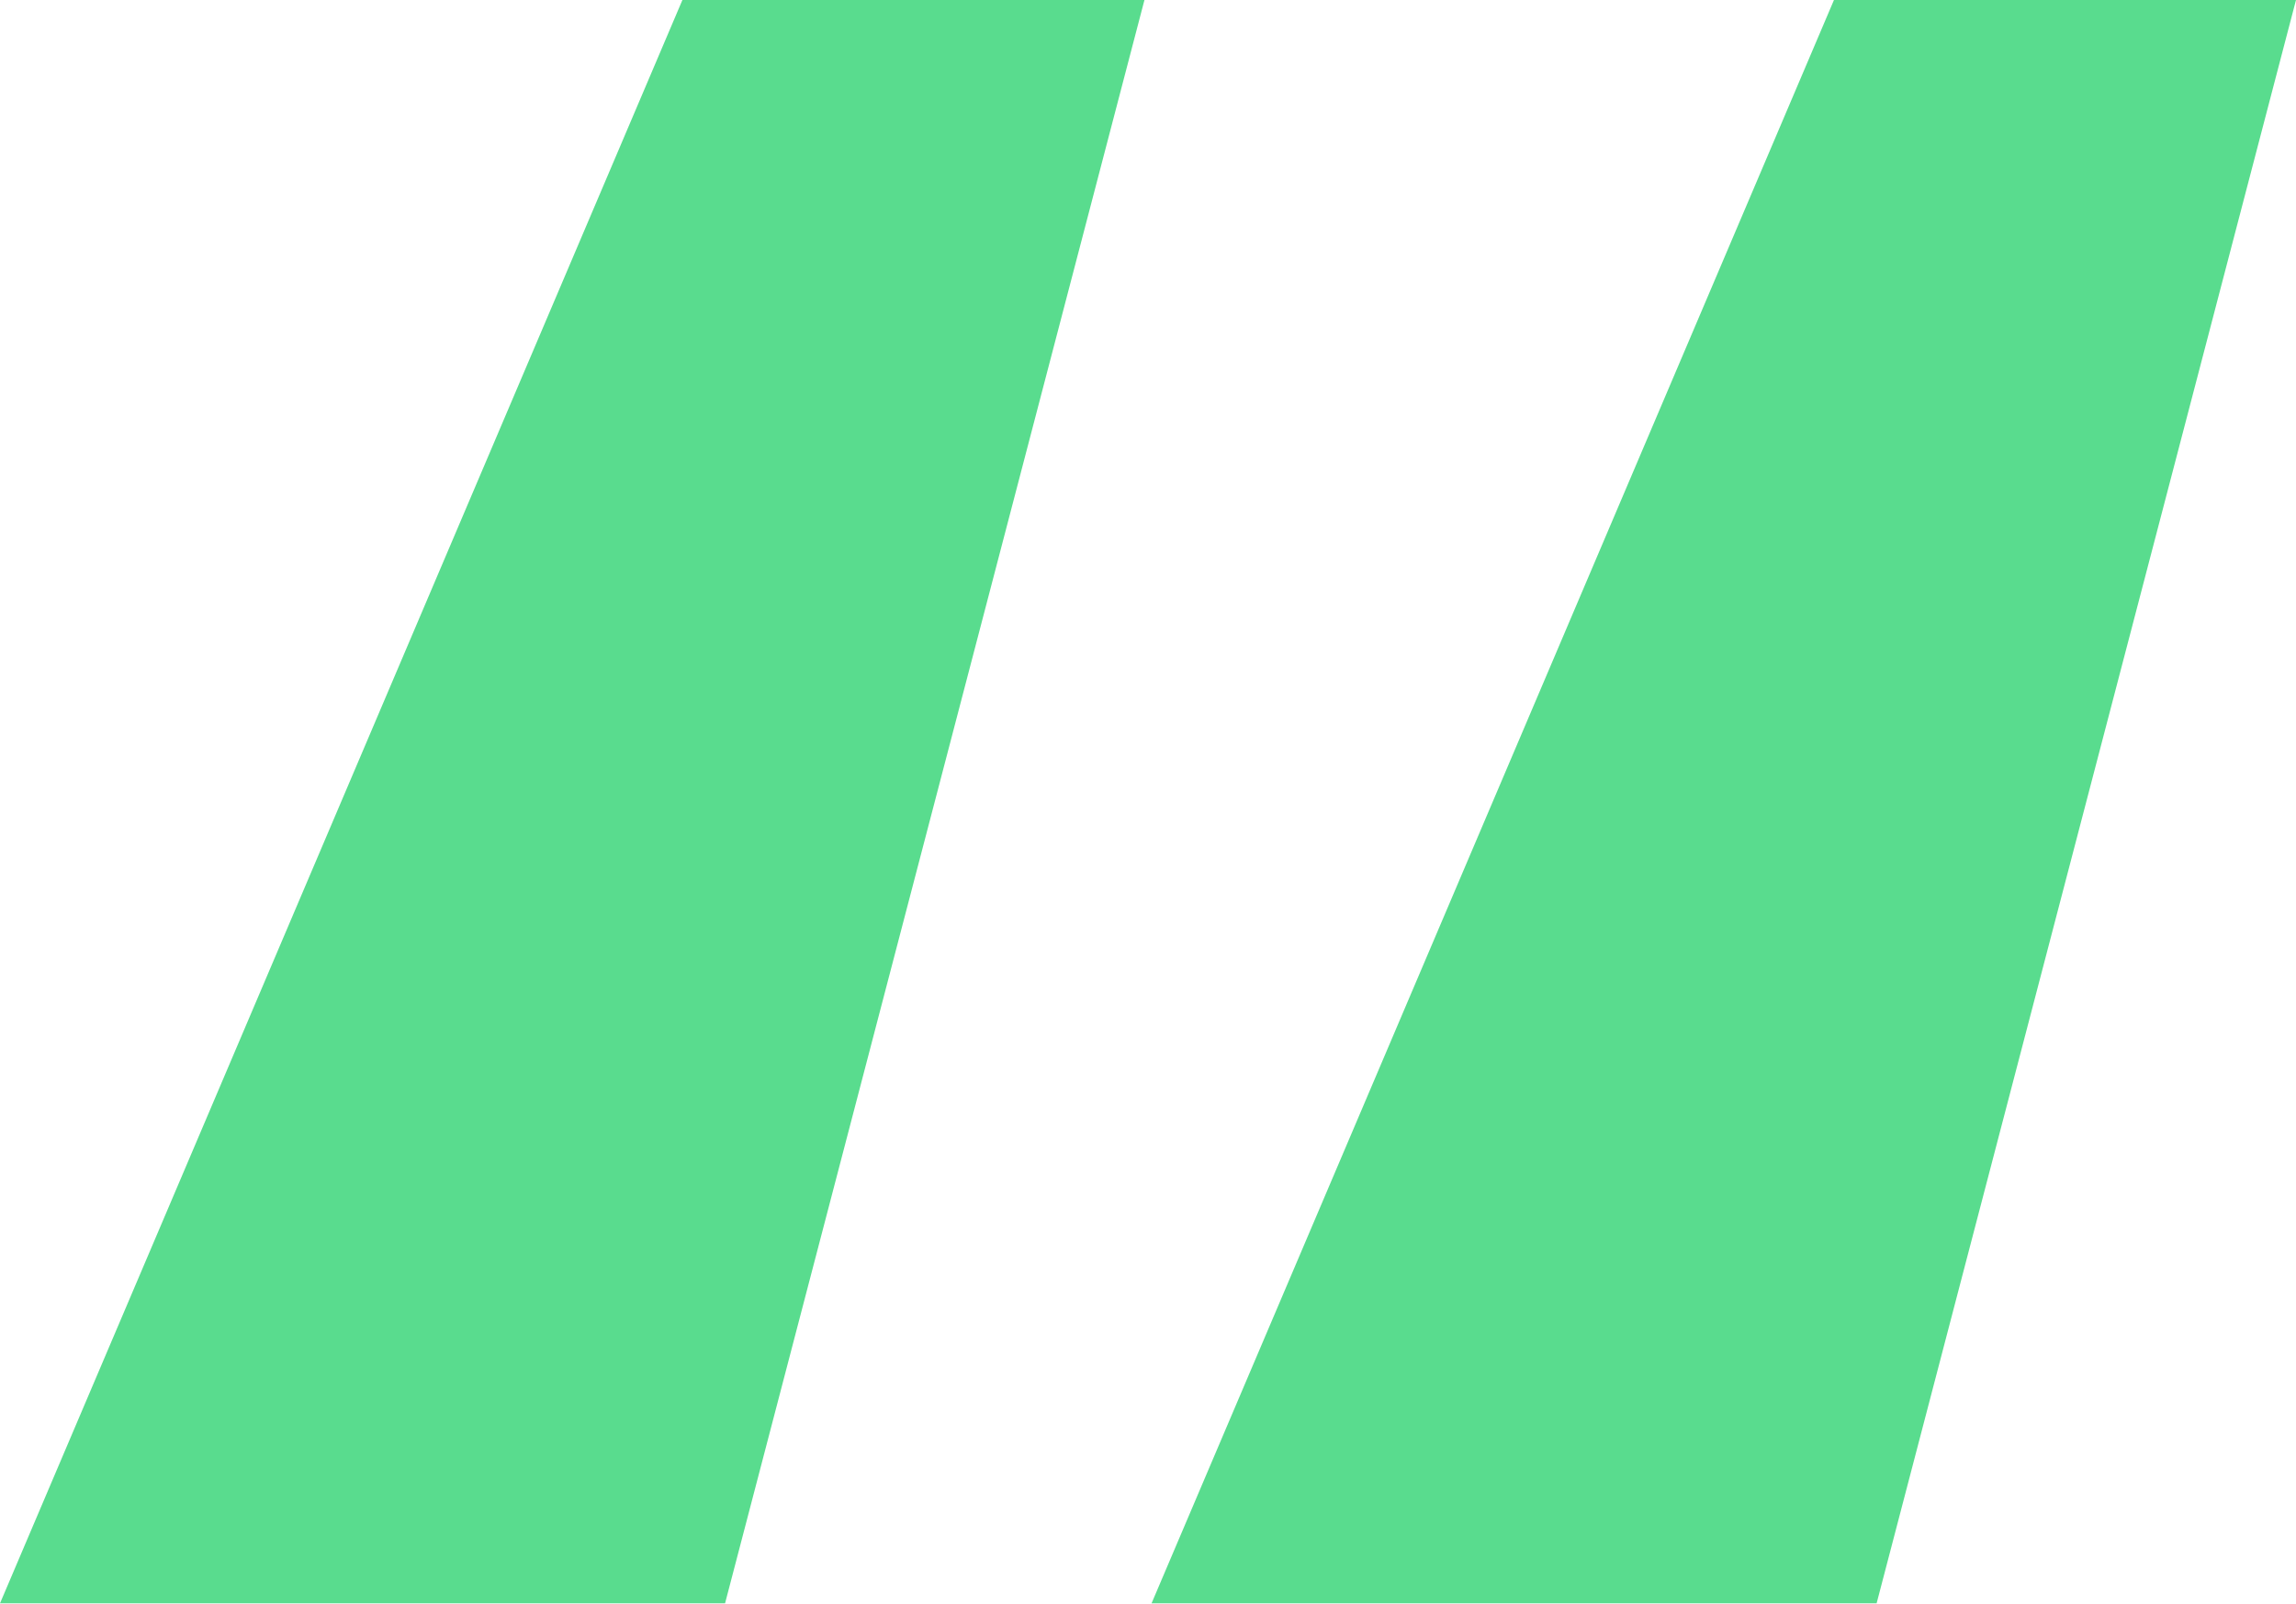
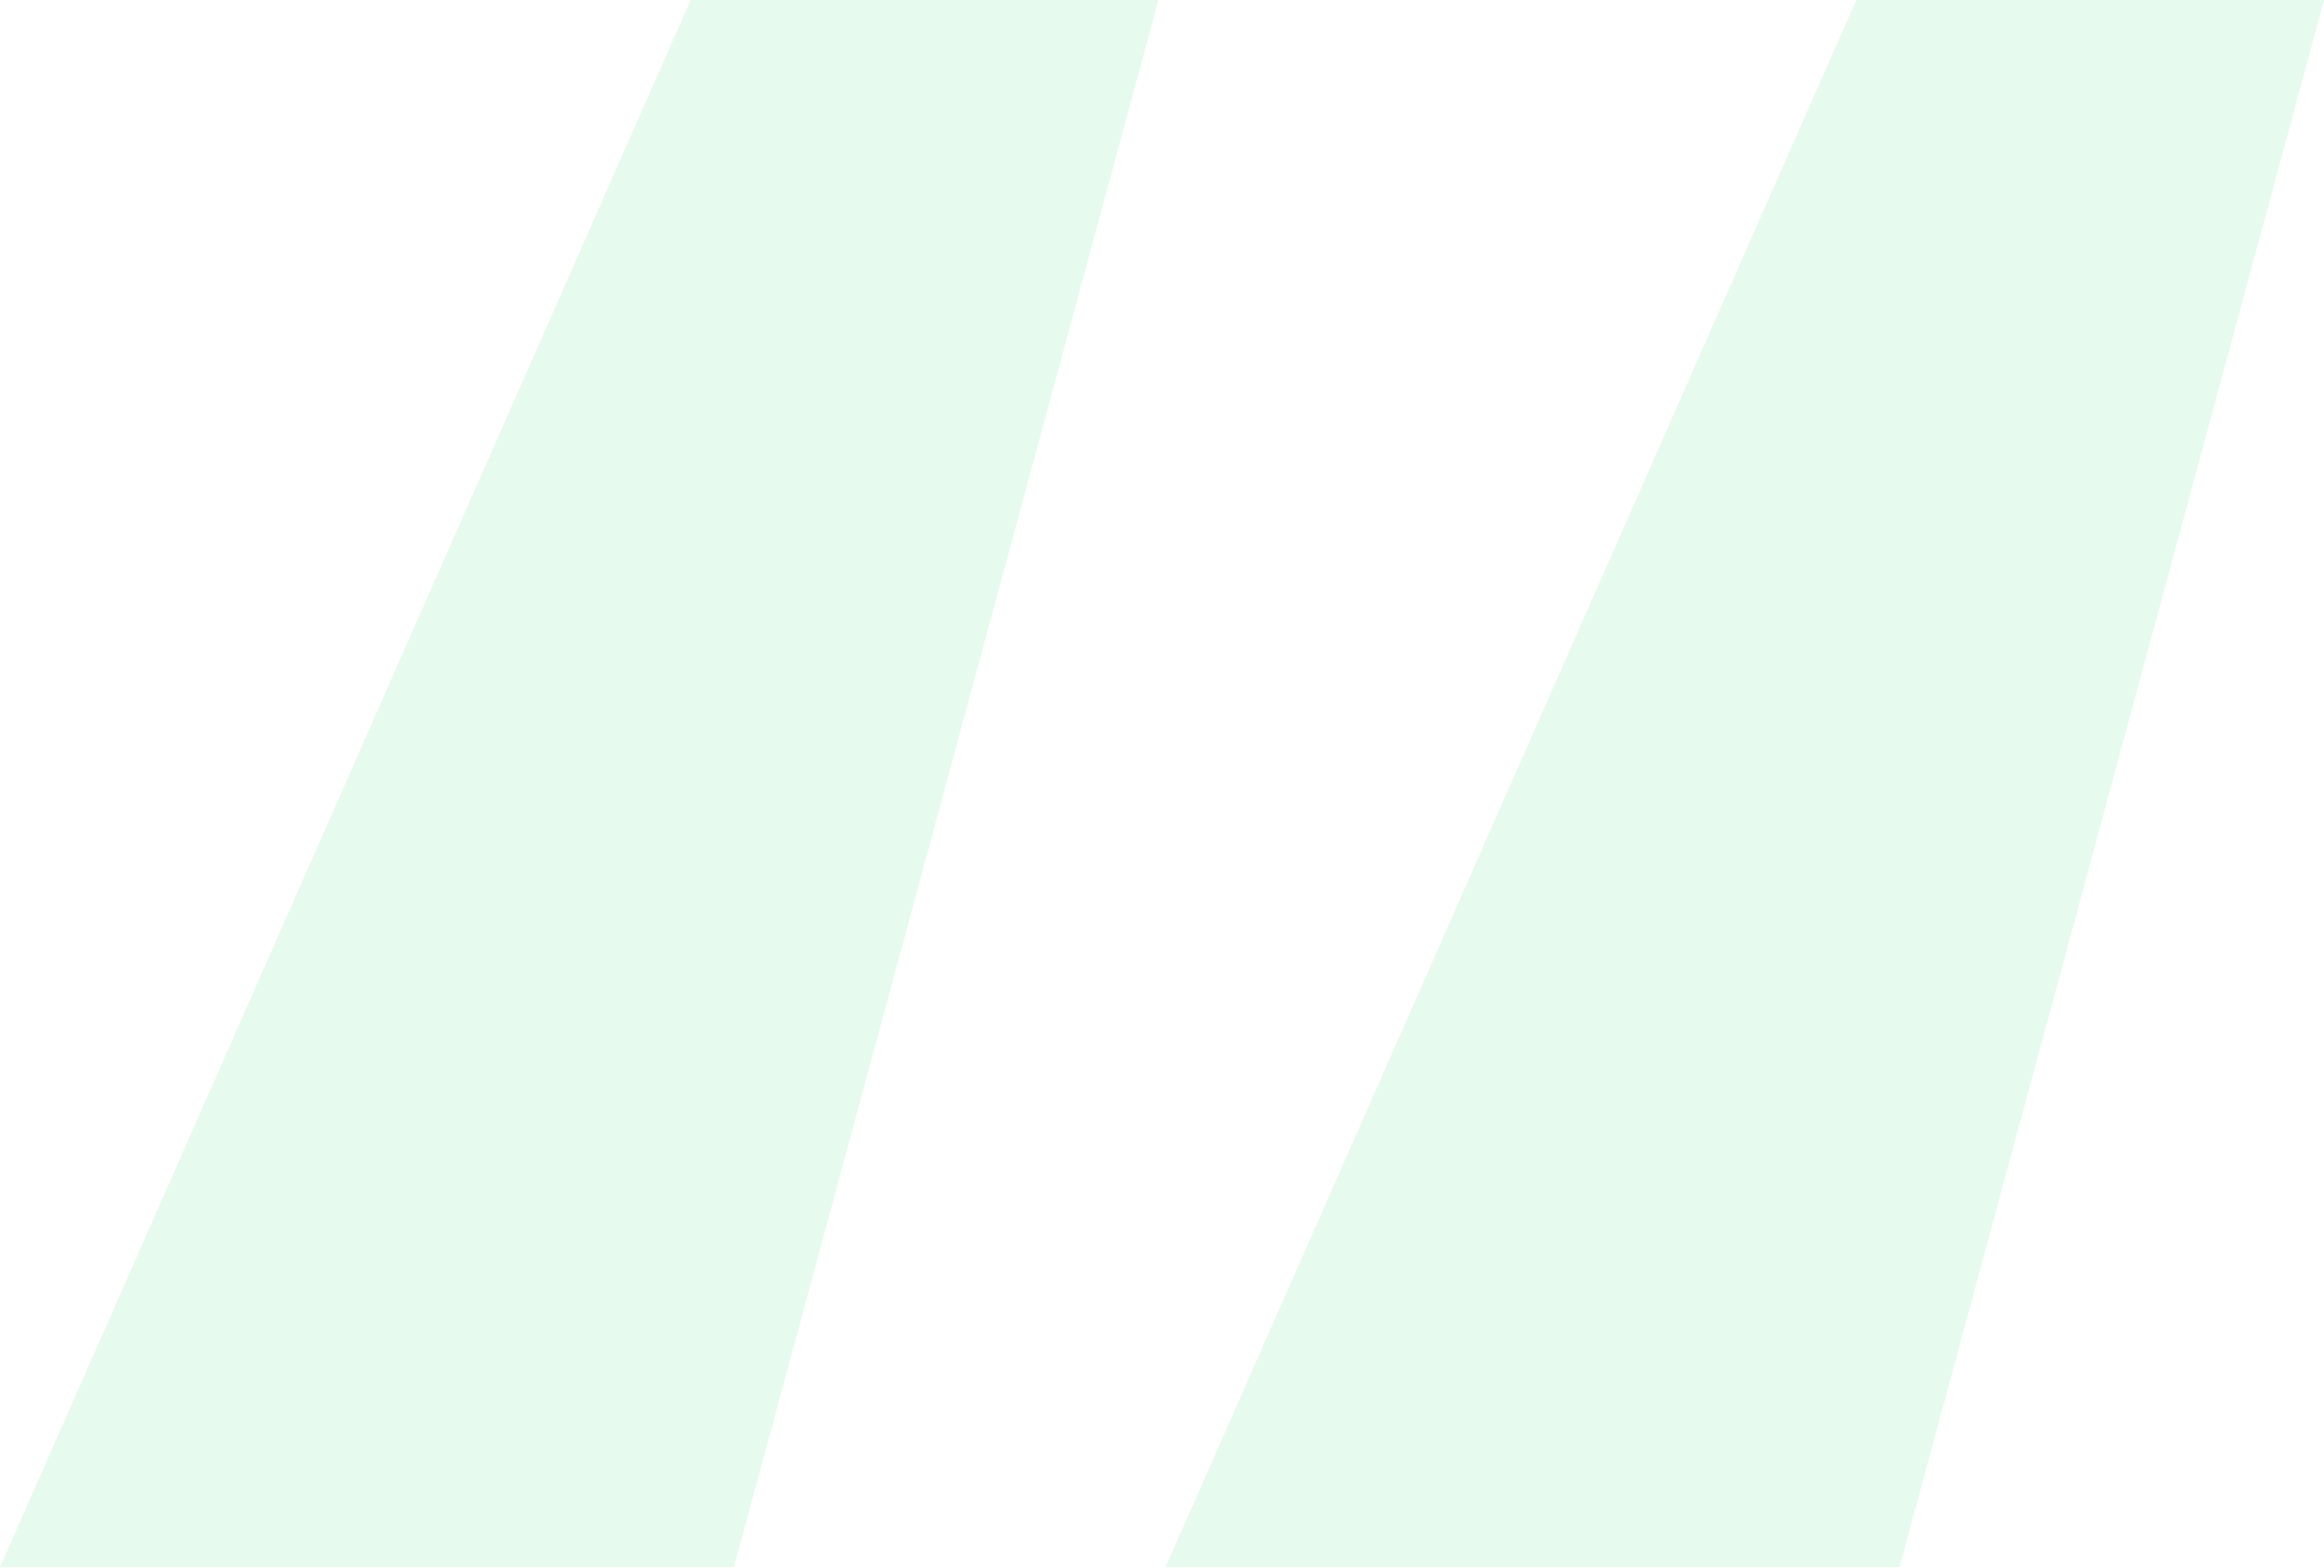
- <svg xmlns="http://www.w3.org/2000/svg" width="106" height="74" viewBox="0 0 106 74" fill="none">
-   <path d="M33.474 74H0L31.505 0H52.836L33.474 74ZM86.638 74H53.164L84.669 0H106L86.638 74Z" fill="#59DC8E" />
+ <svg xmlns="http://www.w3.org/2000/svg" width="430" height="290" viewBox="0 0 430 290" fill="none">
+   <path opacity="0.15" d="M135.789 290H0L127.802 0L214.334 0L135.789 290ZM351.455 290L215.666 290L343.467 0L430 0L351.455 290Z" fill="#59DC8E" />
</svg>
